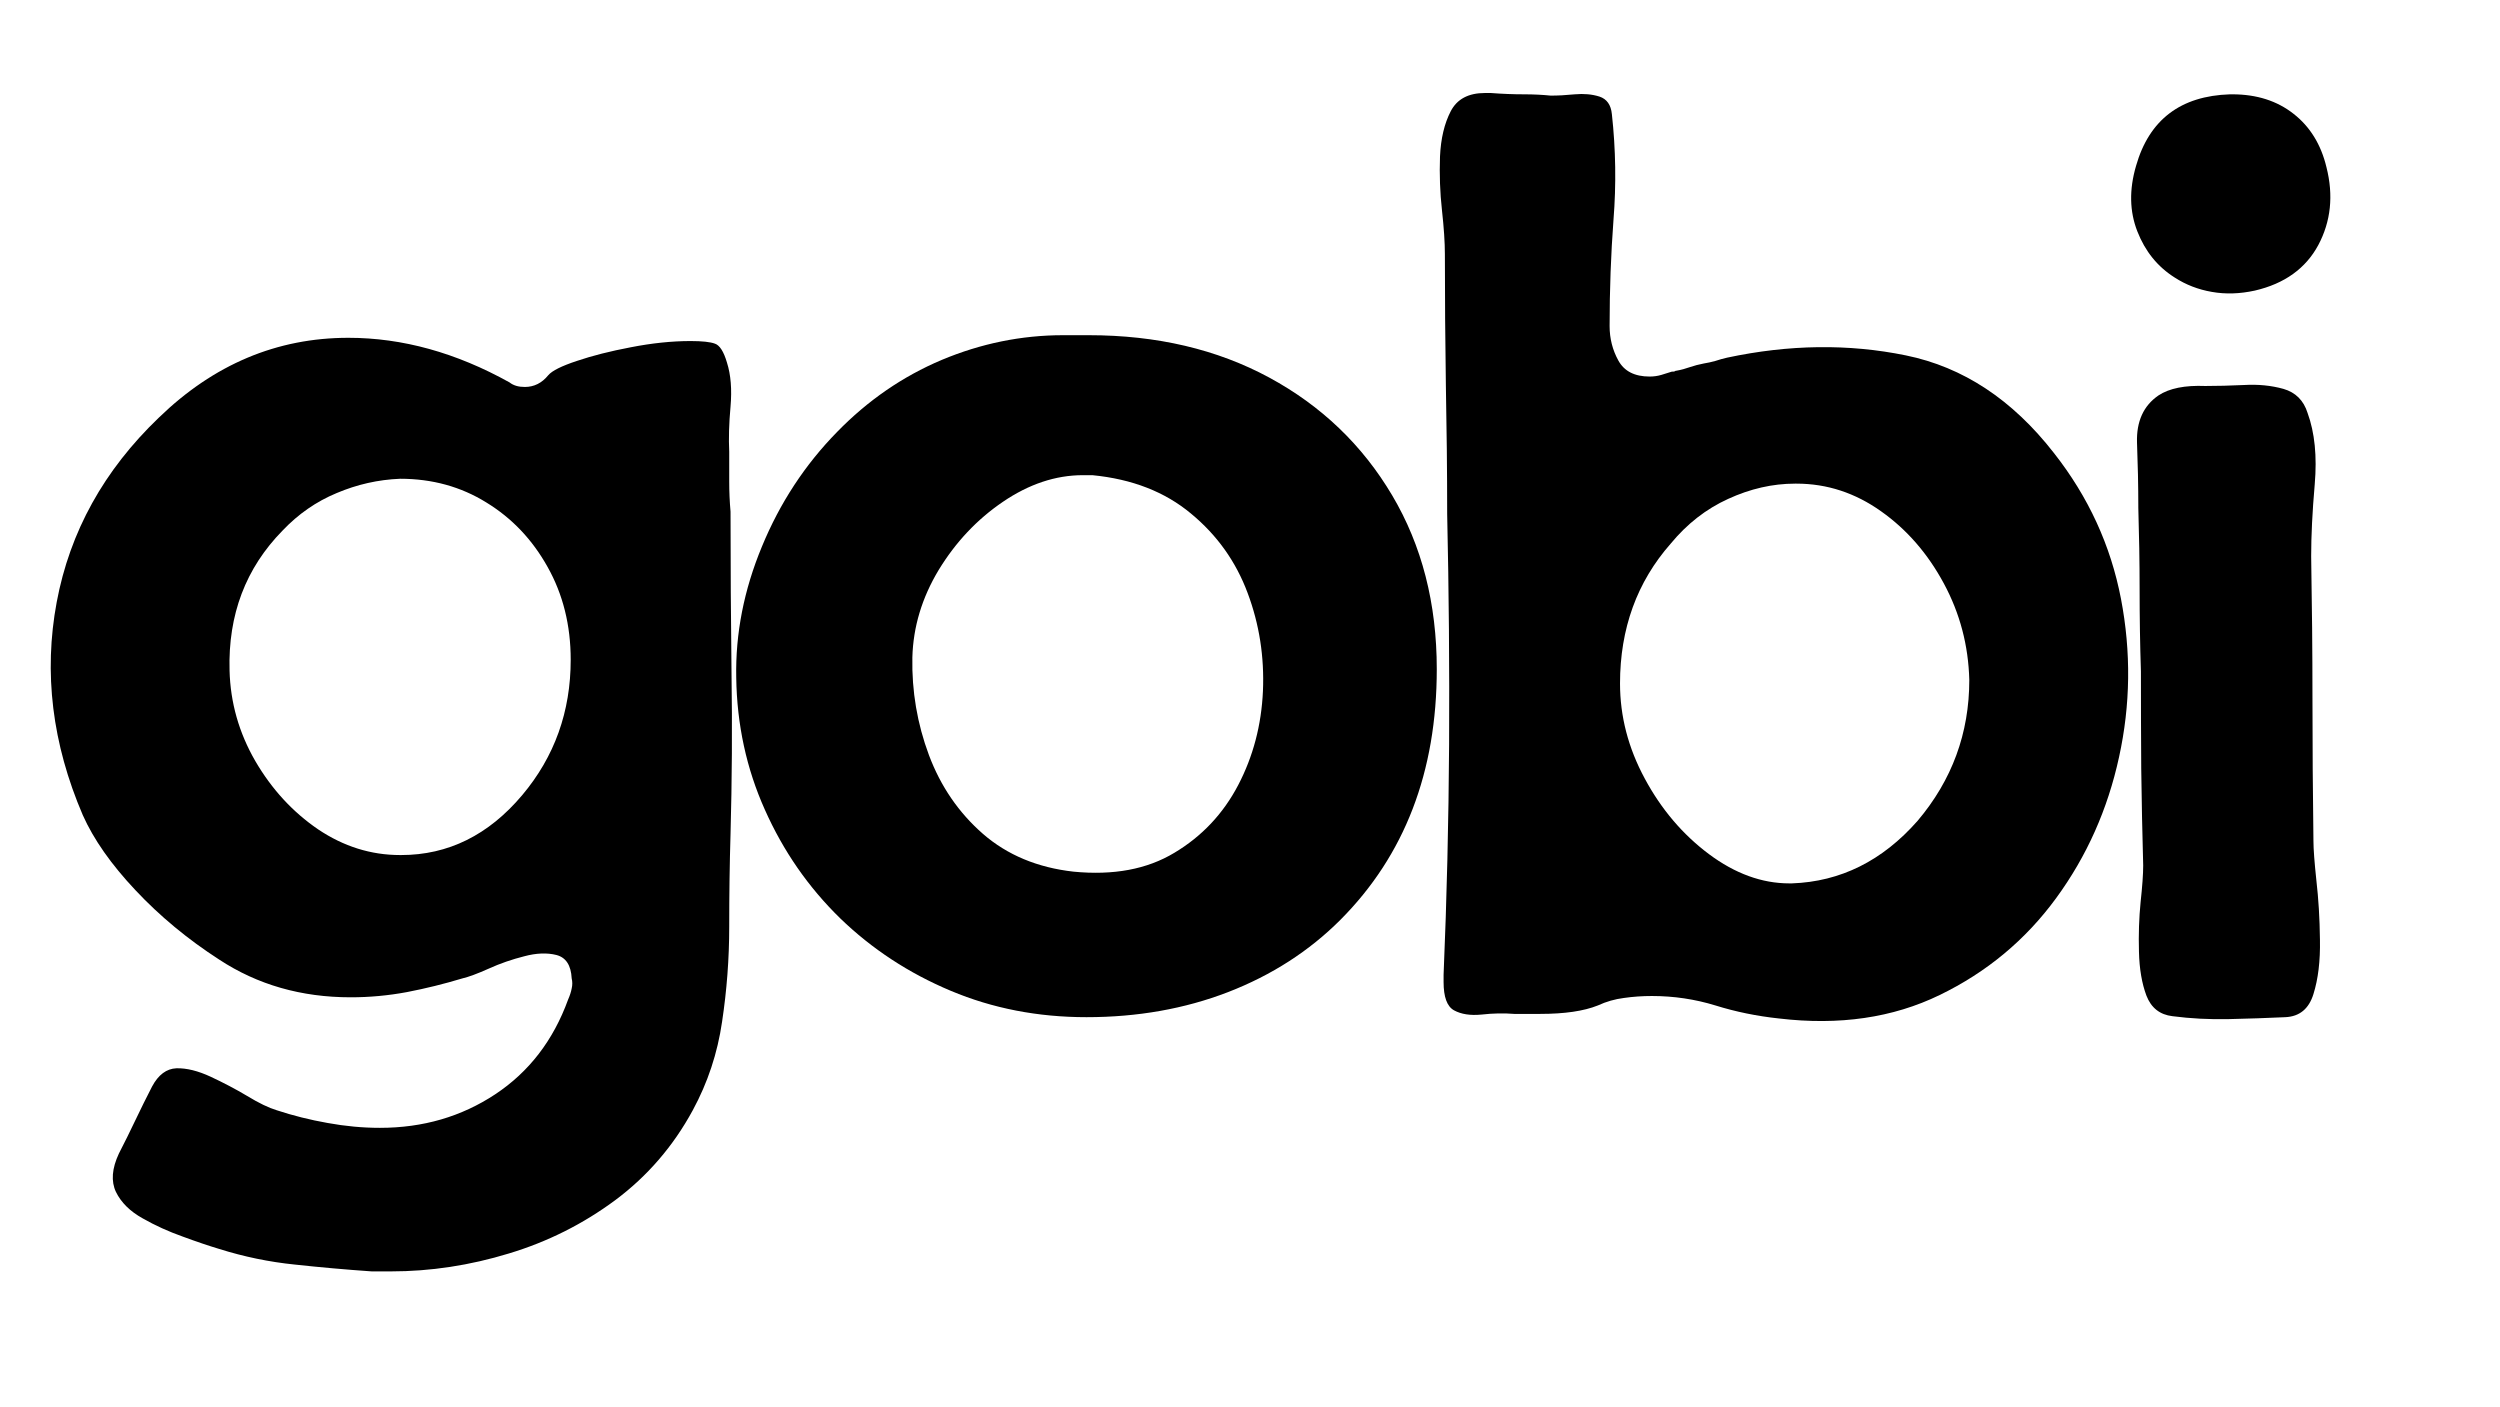
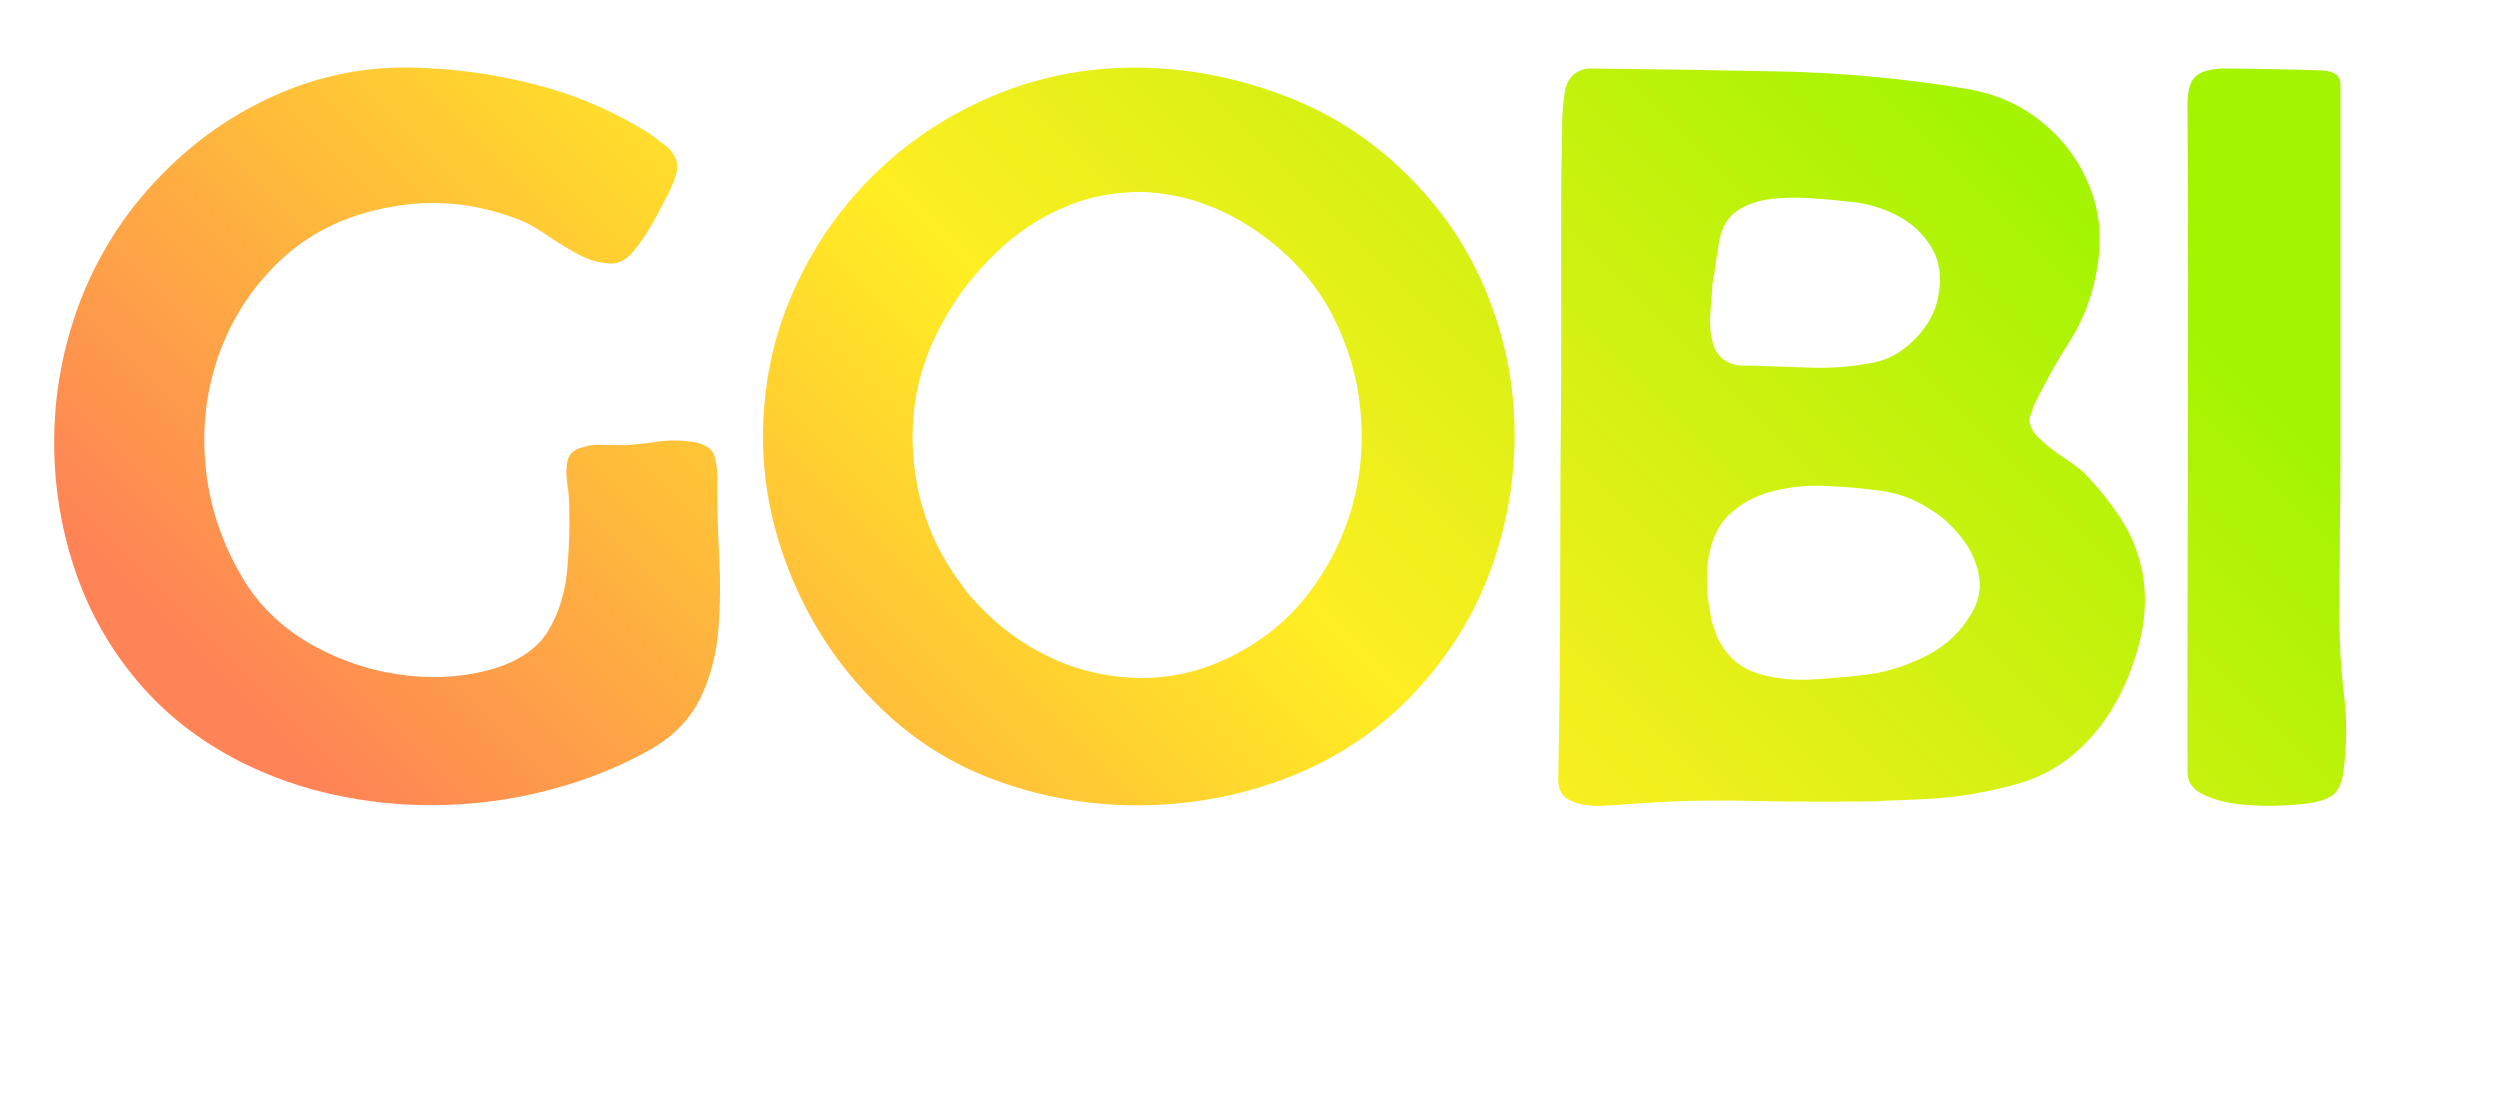
- <svg xmlns="http://www.w3.org/2000/svg" width="160" zoomAndPan="magnify" viewBox="0 0 120 67.5" height="90" preserveAspectRatio="xMidYMid meet" version="1.0">
+ <svg xmlns="http://www.w3.org/2000/svg" width="160" zoomAndPan="magnify" viewBox="0 0 120 52.5" height="70" preserveAspectRatio="xMidYMid meet" version="1.0">
  <defs>
+     <filter x="0%" y="0%" width="100%" height="100%" id="15a779fdcb">
+       <feColorMatrix values="0 0 0 0 1 0 0 0 0 1 0 0 0 0 1 0 0 0 1 0" color-interpolation-filters="sRGB" />
+     </filter>
    <g />
-     <clipPath id="47fe96b098">
-       <path d="M 0.395 12 L 35 12 L 35 57.703 L 0.395 57.703 Z M 0.395 12 " clip-rule="nonzero" />
-     </clipPath>
-     <clipPath id="74d28cfb32">
-       <path d="M 68 0.051 L 102 0.051 L 102 46 L 68 46 Z M 68 0.051 " clip-rule="nonzero" />
-     </clipPath>
-     <clipPath id="0a2a4048ba">
-       <path d="M 101 0.051 L 112 0.051 L 112 45 L 101 45 Z M 101 0.051 " clip-rule="nonzero" />
-     </clipPath>
-     <clipPath id="a4f95ff2e0">
-       <rect x="0" width="113" y="0" height="58" />
-     </clipPath>
-   </defs>
-   <g transform="matrix(1, 0, 0, 1, 1, 4)">
-     <g clip-path="url(#a4f95ff2e0)">
-       <g clip-path="url(#47fe96b098)">
-         <g fill="#000000" fill-opacity="1">
-           <g transform="translate(1.440735, 44.8864)">
-             <g>
-               <path d="M 32.625 -24.328 C 32.625 -21.766 32.641 -19.188 32.672 -16.594 C 32.711 -14 32.695 -11.422 32.625 -8.859 C 32.582 -7.43 32.562 -5.945 32.562 -4.406 C 32.562 -2.863 32.445 -1.344 32.219 0.156 C 32 1.664 31.531 3.082 30.812 4.406 C 29.875 6.133 28.633 7.57 27.094 8.719 C 25.551 9.863 23.848 10.719 21.984 11.281 C 20.117 11.852 18.227 12.141 16.312 12.141 C 16.156 12.141 16.004 12.141 15.859 12.141 C 15.711 12.141 15.562 12.141 15.406 12.141 C 14.164 12.055 12.93 11.945 11.703 11.812 C 10.484 11.688 9.273 11.438 8.078 11.062 C 7.586 10.914 7.004 10.719 6.328 10.469 C 5.648 10.227 5.008 9.938 4.406 9.594 C 3.801 9.258 3.375 8.836 3.125 8.328 C 2.883 7.816 2.93 7.203 3.266 6.484 C 3.535 5.961 3.801 5.426 4.062 4.875 C 4.32 4.332 4.586 3.797 4.859 3.266 C 5.16 2.703 5.551 2.41 6.031 2.391 C 6.52 2.379 7.066 2.516 7.672 2.797 C 8.273 3.078 8.859 3.383 9.422 3.719 C 9.984 4.062 10.457 4.289 10.844 4.406 C 11.625 4.664 12.438 4.867 13.281 5.016 C 14.133 5.172 14.973 5.25 15.797 5.25 C 17.867 5.25 19.711 4.711 21.328 3.641 C 22.953 2.566 24.117 1.051 24.828 -0.906 C 24.91 -1.094 24.969 -1.27 25 -1.438 C 25.039 -1.602 25.039 -1.766 25 -1.922 C 24.969 -2.555 24.723 -2.93 24.266 -3.047 C 23.816 -3.16 23.301 -3.141 22.719 -2.984 C 22.133 -2.836 21.566 -2.641 21.016 -2.391 C 20.473 -2.148 20.051 -1.992 19.75 -1.922 C 18.883 -1.66 18 -1.441 17.094 -1.266 C 16.195 -1.098 15.297 -1.016 14.391 -1.016 C 12.023 -1.016 9.922 -1.617 8.078 -2.828 C 6.566 -3.805 5.227 -4.914 4.062 -6.156 C 2.895 -7.395 2.051 -8.598 1.531 -9.766 C 0.062 -13.191 -0.352 -16.598 0.281 -19.984 C 0.914 -23.367 2.551 -26.32 5.188 -28.844 C 7.82 -31.395 10.852 -32.672 14.281 -32.672 C 16.875 -32.672 19.453 -31.957 22.016 -30.531 C 22.203 -30.383 22.445 -30.312 22.75 -30.312 C 23.195 -30.312 23.57 -30.5 23.875 -30.875 C 24.062 -31.094 24.52 -31.32 25.25 -31.562 C 25.988 -31.812 26.852 -32.031 27.844 -32.219 C 28.844 -32.414 29.797 -32.516 30.703 -32.516 C 31.266 -32.516 31.656 -32.473 31.875 -32.391 C 32.102 -32.316 32.297 -32.016 32.453 -31.484 C 32.641 -30.891 32.695 -30.188 32.625 -29.375 C 32.551 -28.562 32.531 -27.836 32.562 -27.203 C 32.562 -26.711 32.562 -26.234 32.562 -25.766 C 32.562 -25.297 32.582 -24.816 32.625 -24.328 Z M 22.625 -10.719 C 24.176 -12.562 24.953 -14.727 24.953 -17.219 C 24.953 -18.875 24.582 -20.359 23.844 -21.672 C 23.113 -22.984 22.133 -24.016 20.906 -24.766 C 19.688 -25.523 18.305 -25.906 16.766 -25.906 C 15.711 -25.863 14.695 -25.633 13.719 -25.219 C 12.738 -24.812 11.875 -24.211 11.125 -23.422 C 9.352 -21.617 8.504 -19.379 8.578 -16.703 C 8.617 -15.16 9.031 -13.711 9.812 -12.359 C 10.602 -11.004 11.609 -9.91 12.828 -9.078 C 14.055 -8.254 15.367 -7.844 16.766 -7.844 C 16.766 -7.844 16.77 -7.844 16.781 -7.844 C 16.801 -7.844 16.812 -7.844 16.812 -7.844 C 19.07 -7.844 21.008 -8.801 22.625 -10.719 Z M 22.625 -10.719 " />
+     <clipPath id="b82f87c748">
+       <path d="M 0.566 0 L 119.434 0 L 119.434 52.004 L 0.566 52.004 Z M 0.566 0 " clip-rule="nonzero" />
+     </clipPath>
+     <clipPath id="5bd9d556ad">
+       <path d="M 0.566 0 L 119.434 0 L 119.434 52.004 L 0.566 52.004 Z M 0.566 0 " clip-rule="nonzero" />
+     </clipPath>
+     <clipPath id="57e1a66a3b">
+       <path d="M 0.566 0 L 119.434 0 L 119.434 52.004 L 0.566 52.004 Z M 0.566 0 " clip-rule="nonzero" />
+     </clipPath>
+     <clipPath id="680f105499">
+       <path d="M 0.566 0 L 119.434 0 L 119.434 52.004 L 0.566 52.004 Z M 0.566 0 " clip-rule="nonzero" />
+     </clipPath>
+     <linearGradient x1="18.715" gradientTransform="matrix(1.056083, 0, 0, 1.055557, -3.370038, 10.15256)" y1="54.637" x2="99.626" gradientUnits="userSpaceOnUse" y2="-26.275" id="4086fa87eb">
+       <stop stop-opacity="1" stop-color="rgb(99.609%, 51.369%, 33.73%)" offset="0" />
+       <stop stop-opacity="1" stop-color="rgb(99.609%, 51.369%, 33.73%)" offset="0.125" />
+       <stop stop-opacity="1" stop-color="rgb(99.609%, 51.369%, 33.73%)" offset="0.156" />
+       <stop stop-opacity="1" stop-color="rgb(99.611%, 51.526%, 33.653%)" offset="0.172" />
+       <stop stop-opacity="1" stop-color="rgb(99.617%, 52.185%, 33.333%)" offset="0.176" />
+       <stop stop-opacity="1" stop-color="rgb(99.622%, 52.687%, 33.089%)" offset="0.18" />
+       <stop stop-opacity="1" stop-color="rgb(99.626%, 53.188%, 32.845%)" offset="0.184" />
+       <stop stop-opacity="1" stop-color="rgb(99.631%, 53.69%, 32.6%)" offset="0.188" />
+       <stop stop-opacity="1" stop-color="rgb(99.635%, 54.192%, 32.356%)" offset="0.191" />
+       <stop stop-opacity="1" stop-color="rgb(99.64%, 54.694%, 32.114%)" offset="0.195" />
+       <stop stop-opacity="1" stop-color="rgb(99.644%, 55.196%, 31.87%)" offset="0.199" />
+       <stop stop-opacity="1" stop-color="rgb(99.649%, 55.698%, 31.625%)" offset="0.203" />
+       <stop stop-opacity="1" stop-color="rgb(99.654%, 56.2%, 31.381%)" offset="0.207" />
+       <stop stop-opacity="1" stop-color="rgb(99.658%, 56.702%, 31.137%)" offset="0.211" />
+       <stop stop-opacity="1" stop-color="rgb(99.663%, 57.202%, 30.893%)" offset="0.215" />
+       <stop stop-opacity="1" stop-color="rgb(99.667%, 57.704%, 30.649%)" offset="0.219" />
+       <stop stop-opacity="1" stop-color="rgb(99.672%, 58.206%, 30.405%)" offset="0.223" />
+       <stop stop-opacity="1" stop-color="rgb(99.678%, 58.708%, 30.161%)" offset="0.227" />
+       <stop stop-opacity="1" stop-color="rgb(99.683%, 59.21%, 29.916%)" offset="0.23" />
+       <stop stop-opacity="1" stop-color="rgb(99.687%, 59.712%, 29.674%)" offset="0.234" />
+       <stop stop-opacity="1" stop-color="rgb(99.692%, 60.213%, 29.43%)" offset="0.238" />
+       <stop stop-opacity="1" stop-color="rgb(99.696%, 60.715%, 29.185%)" offset="0.242" />
+       <stop stop-opacity="1" stop-color="rgb(99.701%, 61.217%, 28.941%)" offset="0.246" />
+       <stop stop-opacity="1" stop-color="rgb(99.706%, 61.719%, 28.697%)" offset="0.25" />
+       <stop stop-opacity="1" stop-color="rgb(99.71%, 62.221%, 28.453%)" offset="0.254" />
+       <stop stop-opacity="1" stop-color="rgb(99.715%, 62.723%, 28.209%)" offset="0.258" />
+       <stop stop-opacity="1" stop-color="rgb(99.719%, 63.225%, 27.965%)" offset="0.262" />
+       <stop stop-opacity="1" stop-color="rgb(99.724%, 63.727%, 27.722%)" offset="0.266" />
+       <stop stop-opacity="1" stop-color="rgb(99.728%, 64.227%, 27.478%)" offset="0.27" />
+       <stop stop-opacity="1" stop-color="rgb(99.733%, 64.729%, 27.234%)" offset="0.273" />
+       <stop stop-opacity="1" stop-color="rgb(99.738%, 65.231%, 26.99%)" offset="0.277" />
+       <stop stop-opacity="1" stop-color="rgb(99.742%, 65.733%, 26.746%)" offset="0.281" />
+       <stop stop-opacity="1" stop-color="rgb(99.747%, 66.235%, 26.501%)" offset="0.285" />
+       <stop stop-opacity="1" stop-color="rgb(99.753%, 66.737%, 26.257%)" offset="0.289" />
+       <stop stop-opacity="1" stop-color="rgb(99.757%, 67.239%, 26.013%)" offset="0.293" />
+       <stop stop-opacity="1" stop-color="rgb(99.762%, 67.741%, 25.769%)" offset="0.297" />
+       <stop stop-opacity="1" stop-color="rgb(99.767%, 68.242%, 25.525%)" offset="0.301" />
+       <stop stop-opacity="1" stop-color="rgb(99.771%, 68.744%, 25.282%)" offset="0.305" />
+       <stop stop-opacity="1" stop-color="rgb(99.776%, 69.246%, 25.038%)" offset="0.309" />
+       <stop stop-opacity="1" stop-color="rgb(99.78%, 69.748%, 24.794%)" offset="0.312" />
+       <stop stop-opacity="1" stop-color="rgb(99.785%, 70.25%, 24.55%)" offset="0.316" />
+       <stop stop-opacity="1" stop-color="rgb(99.789%, 70.752%, 24.306%)" offset="0.32" />
+       <stop stop-opacity="1" stop-color="rgb(99.794%, 71.254%, 24.062%)" offset="0.324" />
+       <stop stop-opacity="1" stop-color="rgb(99.799%, 71.756%, 23.817%)" offset="0.328" />
+       <stop stop-opacity="1" stop-color="rgb(99.803%, 72.256%, 23.573%)" offset="0.332" />
+       <stop stop-opacity="1" stop-color="rgb(99.808%, 72.758%, 23.331%)" offset="0.336" />
+       <stop stop-opacity="1" stop-color="rgb(99.812%, 73.26%, 23.087%)" offset="0.34" />
+       <stop stop-opacity="1" stop-color="rgb(99.817%, 73.763%, 22.842%)" offset="0.344" />
+       <stop stop-opacity="1" stop-color="rgb(99.821%, 74.265%, 22.598%)" offset="0.348" />
+       <stop stop-opacity="1" stop-color="rgb(99.826%, 74.767%, 22.354%)" offset="0.352" />
+       <stop stop-opacity="1" stop-color="rgb(99.831%, 75.269%, 22.11%)" offset="0.355" />
+       <stop stop-opacity="1" stop-color="rgb(99.837%, 75.771%, 21.866%)" offset="0.359" />
+       <stop stop-opacity="1" stop-color="rgb(99.841%, 76.271%, 21.622%)" offset="0.363" />
+       <stop stop-opacity="1" stop-color="rgb(99.846%, 76.773%, 21.378%)" offset="0.367" />
+       <stop stop-opacity="1" stop-color="rgb(99.85%, 77.275%, 21.133%)" offset="0.371" />
+       <stop stop-opacity="1" stop-color="rgb(99.855%, 77.777%, 20.891%)" offset="0.375" />
+       <stop stop-opacity="1" stop-color="rgb(99.86%, 78.279%, 20.647%)" offset="0.379" />
+       <stop stop-opacity="1" stop-color="rgb(99.864%, 78.781%, 20.403%)" offset="0.383" />
+       <stop stop-opacity="1" stop-color="rgb(99.869%, 79.283%, 20.158%)" offset="0.387" />
+       <stop stop-opacity="1" stop-color="rgb(99.873%, 79.785%, 19.914%)" offset="0.391" />
+       <stop stop-opacity="1" stop-color="rgb(99.878%, 80.286%, 19.67%)" offset="0.395" />
+       <stop stop-opacity="1" stop-color="rgb(99.883%, 80.788%, 19.426%)" offset="0.398" />
+       <stop stop-opacity="1" stop-color="rgb(99.887%, 81.29%, 19.182%)" offset="0.402" />
+       <stop stop-opacity="1" stop-color="rgb(99.892%, 81.792%, 18.939%)" offset="0.406" />
+       <stop stop-opacity="1" stop-color="rgb(99.896%, 82.294%, 18.695%)" offset="0.41" />
+       <stop stop-opacity="1" stop-color="rgb(99.901%, 82.796%, 18.451%)" offset="0.414" />
+       <stop stop-opacity="1" stop-color="rgb(99.905%, 83.298%, 18.207%)" offset="0.418" />
+       <stop stop-opacity="1" stop-color="rgb(99.91%, 83.8%, 17.963%)" offset="0.422" />
+       <stop stop-opacity="1" stop-color="rgb(99.915%, 84.3%, 17.719%)" offset="0.426" />
+       <stop stop-opacity="1" stop-color="rgb(99.921%, 84.802%, 17.474%)" offset="0.43" />
+       <stop stop-opacity="1" stop-color="rgb(99.925%, 85.304%, 17.23%)" offset="0.434" />
+       <stop stop-opacity="1" stop-color="rgb(99.93%, 85.806%, 16.986%)" offset="0.438" />
+       <stop stop-opacity="1" stop-color="rgb(99.934%, 86.308%, 16.742%)" offset="0.441" />
+       <stop stop-opacity="1" stop-color="rgb(99.939%, 86.81%, 16.499%)" offset="0.445" />
+       <stop stop-opacity="1" stop-color="rgb(99.944%, 87.312%, 16.255%)" offset="0.449" />
+       <stop stop-opacity="1" stop-color="rgb(99.948%, 87.814%, 16.011%)" offset="0.453" />
+       <stop stop-opacity="1" stop-color="rgb(99.953%, 88.315%, 15.767%)" offset="0.457" />
+       <stop stop-opacity="1" stop-color="rgb(99.957%, 88.817%, 15.523%)" offset="0.461" />
+       <stop stop-opacity="1" stop-color="rgb(99.962%, 89.319%, 15.279%)" offset="0.465" />
+       <stop stop-opacity="1" stop-color="rgb(99.966%, 89.821%, 15.034%)" offset="0.469" />
+       <stop stop-opacity="1" stop-color="rgb(99.971%, 90.323%, 14.79%)" offset="0.473" />
+       <stop stop-opacity="1" stop-color="rgb(99.976%, 90.825%, 14.546%)" offset="0.477" />
+       <stop stop-opacity="1" stop-color="rgb(99.98%, 91.327%, 14.302%)" offset="0.48" />
+       <stop stop-opacity="1" stop-color="rgb(99.985%, 91.829%, 14.059%)" offset="0.484" />
+       <stop stop-opacity="1" stop-color="rgb(99.989%, 92.329%, 13.815%)" offset="0.488" />
+       <stop stop-opacity="1" stop-color="rgb(99.994%, 92.831%, 13.571%)" offset="0.492" />
+       <stop stop-opacity="1" stop-color="rgb(99.78%, 93.094%, 13.374%)" offset="0.496" />
+       <stop stop-opacity="1" stop-color="rgb(99.568%, 93.358%, 13.177%)" offset="0.5" />
+       <stop stop-opacity="1" stop-color="rgb(99.141%, 93.385%, 13.026%)" offset="0.504" />
+       <stop stop-opacity="1" stop-color="rgb(98.715%, 93.414%, 12.877%)" offset="0.508" />
+       <stop stop-opacity="1" stop-color="rgb(98.288%, 93.442%, 12.727%)" offset="0.512" />
+       <stop stop-opacity="1" stop-color="rgb(97.861%, 93.471%, 12.578%)" offset="0.516" />
+       <stop stop-opacity="1" stop-color="rgb(97.433%, 93.498%, 12.427%)" offset="0.52" />
+       <stop stop-opacity="1" stop-color="rgb(97.008%, 93.527%, 12.277%)" offset="0.523" />
+       <stop stop-opacity="1" stop-color="rgb(96.581%, 93.555%, 12.126%)" offset="0.527" />
+       <stop stop-opacity="1" stop-color="rgb(96.153%, 93.584%, 11.977%)" offset="0.531" />
+       <stop stop-opacity="1" stop-color="rgb(95.726%, 93.611%, 11.827%)" offset="0.535" />
+       <stop stop-opacity="1" stop-color="rgb(95.3%, 93.64%, 11.678%)" offset="0.539" />
+       <stop stop-opacity="1" stop-color="rgb(94.873%, 93.668%, 11.526%)" offset="0.543" />
+       <stop stop-opacity="1" stop-color="rgb(94.447%, 93.697%, 11.377%)" offset="0.547" />
+       <stop stop-opacity="1" stop-color="rgb(94.02%, 93.724%, 11.226%)" offset="0.551" />
+       <stop stop-opacity="1" stop-color="rgb(93.593%, 93.753%, 11.076%)" offset="0.555" />
+       <stop stop-opacity="1" stop-color="rgb(93.166%, 93.781%, 10.925%)" offset="0.559" />
+       <stop stop-opacity="1" stop-color="rgb(92.74%, 93.81%, 10.776%)" offset="0.562" />
+       <stop stop-opacity="1" stop-color="rgb(92.313%, 93.837%, 10.626%)" offset="0.566" />
+       <stop stop-opacity="1" stop-color="rgb(91.885%, 93.866%, 10.477%)" offset="0.57" />
+       <stop stop-opacity="1" stop-color="rgb(91.458%, 93.893%, 10.326%)" offset="0.574" />
+       <stop stop-opacity="1" stop-color="rgb(91.032%, 93.922%, 10.176%)" offset="0.578" />
+       <stop stop-opacity="1" stop-color="rgb(90.605%, 93.95%, 10.025%)" offset="0.582" />
+       <stop stop-opacity="1" stop-color="rgb(90.178%, 93.979%, 9.875%)" offset="0.586" />
+       <stop stop-opacity="1" stop-color="rgb(89.751%, 94.006%, 9.724%)" offset="0.59" />
+       <stop stop-opacity="1" stop-color="rgb(89.325%, 94.035%, 9.575%)" offset="0.594" />
+       <stop stop-opacity="1" stop-color="rgb(88.898%, 94.063%, 9.425%)" offset="0.598" />
+       <stop stop-opacity="1" stop-color="rgb(88.47%, 94.092%, 9.276%)" offset="0.602" />
+       <stop stop-opacity="1" stop-color="rgb(88.043%, 94.119%, 9.125%)" offset="0.605" />
+       <stop stop-opacity="1" stop-color="rgb(87.617%, 94.148%, 8.975%)" offset="0.609" />
+       <stop stop-opacity="1" stop-color="rgb(87.19%, 94.176%, 8.824%)" offset="0.613" />
+       <stop stop-opacity="1" stop-color="rgb(86.763%, 94.205%, 8.675%)" offset="0.617" />
+       <stop stop-opacity="1" stop-color="rgb(86.336%, 94.232%, 8.525%)" offset="0.621" />
+       <stop stop-opacity="1" stop-color="rgb(85.91%, 94.261%, 8.376%)" offset="0.625" />
+       <stop stop-opacity="1" stop-color="rgb(85.483%, 94.289%, 8.224%)" offset="0.629" />
+       <stop stop-opacity="1" stop-color="rgb(85.057%, 94.318%, 8.075%)" offset="0.633" />
+       <stop stop-opacity="1" stop-color="rgb(84.63%, 94.345%, 7.924%)" offset="0.637" />
+       <stop stop-opacity="1" stop-color="rgb(84.203%, 94.374%, 7.774%)" offset="0.641" />
+       <stop stop-opacity="1" stop-color="rgb(83.775%, 94.402%, 7.623%)" offset="0.645" />
+       <stop stop-opacity="1" stop-color="rgb(83.35%, 94.431%, 7.474%)" offset="0.648" />
+       <stop stop-opacity="1" stop-color="rgb(82.922%, 94.458%, 7.324%)" offset="0.652" />
+       <stop stop-opacity="1" stop-color="rgb(82.495%, 94.487%, 7.175%)" offset="0.656" />
+       <stop stop-opacity="1" stop-color="rgb(82.068%, 94.514%, 7.024%)" offset="0.66" />
+       <stop stop-opacity="1" stop-color="rgb(81.642%, 94.543%, 6.874%)" offset="0.664" />
+       <stop stop-opacity="1" stop-color="rgb(81.215%, 94.571%, 6.723%)" offset="0.668" />
+       <stop stop-opacity="1" stop-color="rgb(80.788%, 94.6%, 6.573%)" offset="0.672" />
+       <stop stop-opacity="1" stop-color="rgb(80.36%, 94.627%, 6.422%)" offset="0.676" />
+       <stop stop-opacity="1" stop-color="rgb(79.935%, 94.656%, 6.273%)" offset="0.68" />
+       <stop stop-opacity="1" stop-color="rgb(79.507%, 94.684%, 6.123%)" offset="0.684" />
+       <stop stop-opacity="1" stop-color="rgb(79.08%, 94.713%, 5.974%)" offset="0.688" />
+       <stop stop-opacity="1" stop-color="rgb(78.653%, 94.74%, 5.823%)" offset="0.691" />
+       <stop stop-opacity="1" stop-color="rgb(78.227%, 94.769%, 5.673%)" offset="0.695" />
+       <stop stop-opacity="1" stop-color="rgb(77.8%, 94.797%, 5.522%)" offset="0.699" />
+       <stop stop-opacity="1" stop-color="rgb(77.373%, 94.826%, 5.373%)" offset="0.703" />
+       <stop stop-opacity="1" stop-color="rgb(76.945%, 94.853%, 5.223%)" offset="0.707" />
+       <stop stop-opacity="1" stop-color="rgb(76.52%, 94.882%, 5.074%)" offset="0.711" />
+       <stop stop-opacity="1" stop-color="rgb(76.093%, 94.91%, 4.922%)" offset="0.715" />
+       <stop stop-opacity="1" stop-color="rgb(75.665%, 94.939%, 4.773%)" offset="0.719" />
+       <stop stop-opacity="1" stop-color="rgb(75.238%, 94.966%, 4.622%)" offset="0.723" />
+       <stop stop-opacity="1" stop-color="rgb(74.812%, 94.995%, 4.472%)" offset="0.727" />
+       <stop stop-opacity="1" stop-color="rgb(74.385%, 95.023%, 4.321%)" offset="0.73" />
+       <stop stop-opacity="1" stop-color="rgb(73.959%, 95.052%, 4.172%)" offset="0.734" />
+       <stop stop-opacity="1" stop-color="rgb(73.532%, 95.079%, 4.022%)" offset="0.738" />
+       <stop stop-opacity="1" stop-color="rgb(73.105%, 95.108%, 3.873%)" offset="0.742" />
+       <stop stop-opacity="1" stop-color="rgb(72.678%, 95.135%, 3.722%)" offset="0.746" />
+       <stop stop-opacity="1" stop-color="rgb(72.252%, 95.164%, 3.572%)" offset="0.75" />
+       <stop stop-opacity="1" stop-color="rgb(71.825%, 95.192%, 3.421%)" offset="0.754" />
+       <stop stop-opacity="1" stop-color="rgb(71.397%, 95.221%, 3.271%)" offset="0.758" />
+       <stop stop-opacity="1" stop-color="rgb(70.97%, 95.248%, 3.12%)" offset="0.762" />
+       <stop stop-opacity="1" stop-color="rgb(70.544%, 95.277%, 2.971%)" offset="0.766" />
+       <stop stop-opacity="1" stop-color="rgb(70.117%, 95.305%, 2.821%)" offset="0.77" />
+       <stop stop-opacity="1" stop-color="rgb(69.69%, 95.334%, 2.672%)" offset="0.773" />
+       <stop stop-opacity="1" stop-color="rgb(69.263%, 95.361%, 2.521%)" offset="0.777" />
+       <stop stop-opacity="1" stop-color="rgb(68.837%, 95.39%, 2.371%)" offset="0.781" />
+       <stop stop-opacity="1" stop-color="rgb(68.41%, 95.418%, 2.22%)" offset="0.785" />
+       <stop stop-opacity="1" stop-color="rgb(67.982%, 95.447%, 2.071%)" offset="0.789" />
+       <stop stop-opacity="1" stop-color="rgb(67.555%, 95.474%, 1.921%)" offset="0.793" />
+       <stop stop-opacity="1" stop-color="rgb(67.13%, 95.503%, 1.772%)" offset="0.797" />
+       <stop stop-opacity="1" stop-color="rgb(66.702%, 95.531%, 1.62%)" offset="0.801" />
+       <stop stop-opacity="1" stop-color="rgb(66.275%, 95.56%, 1.471%)" offset="0.805" />
+       <stop stop-opacity="1" stop-color="rgb(65.848%, 95.587%, 1.32%)" offset="0.809" />
+       <stop stop-opacity="1" stop-color="rgb(65.422%, 95.616%, 1.17%)" offset="0.812" />
+       <stop stop-opacity="1" stop-color="rgb(64.995%, 95.644%, 1.019%)" offset="0.816" />
+       <stop stop-opacity="1" stop-color="rgb(64.569%, 95.673%, 0.87%)" offset="0.82" />
+       <stop stop-opacity="1" stop-color="rgb(64.439%, 95.68%, 0.824%)" offset="0.828" />
+       <stop stop-opacity="1" stop-color="rgb(64.31%, 95.689%, 0.78%)" offset="0.844" />
+       <stop stop-opacity="1" stop-color="rgb(64.31%, 95.689%, 0.78%)" offset="0.875" />
+       <stop stop-opacity="1" stop-color="rgb(64.31%, 95.689%, 0.78%)" offset="1" />
+     </linearGradient>
+     <clipPath id="17c45ae5c2">
+       <rect x="0" width="120" y="0" height="53" />
+     </clipPath>
+     <clipPath id="180604f898">
+       <path d="M 0.566 0 L 119.434 0 L 119.434 52.004 L 0.566 52.004 Z M 0.566 0 " clip-rule="nonzero" />
+     </clipPath>
+     <clipPath id="37ef38d424">
+       <rect x="0" width="120" y="0" height="53" />
+     </clipPath>
+     <clipPath id="bcee4a3ffe">
+       <rect x="0" width="120" y="0" height="53" />
+     </clipPath>
+     <mask id="59edcbd4f4">
+       <g filter="url(#15a779fdcb)">
+         <g>
+           <g clip-path="url(#bcee4a3ffe)">
+             <g clip-path="url(#180604f898)">
+               <g>
+                 <g clip-path="url(#37ef38d424)">
+                   <g fill="#000000" fill-opacity="1">
+                     <g transform="translate(2.55558, 38.69557)">
+                       <g>
+                         <path d="M 29.484 -31.641 C 29.867 -31.254 30.02 -30.867 29.938 -30.484 C 29.863 -30.109 29.633 -29.57 29.25 -28.875 C 29.125 -28.613 28.93 -28.258 28.672 -27.812 C 28.422 -27.375 28.133 -26.969 27.812 -26.594 C 27.5 -26.227 27.164 -26.047 26.812 -26.047 C 26.301 -26.047 25.773 -26.188 25.234 -26.469 C 24.703 -26.758 24.164 -27.086 23.625 -27.453 C 23.082 -27.828 22.57 -28.094 22.094 -28.25 C 20.188 -28.945 18.258 -29.125 16.312 -28.781 C 14.219 -28.426 12.469 -27.613 11.062 -26.344 C 9.664 -25.07 8.641 -23.547 7.984 -21.766 C 7.336 -19.984 7.117 -18.117 7.328 -16.172 C 7.535 -14.234 8.176 -12.406 9.25 -10.688 C 10.051 -9.445 11.148 -8.441 12.547 -7.672 C 13.953 -6.91 15.441 -6.441 17.016 -6.266 C 18.586 -6.098 20.055 -6.238 21.422 -6.688 C 22.566 -7.094 23.367 -7.707 23.828 -8.531 C 24.297 -9.363 24.578 -10.305 24.672 -11.359 C 24.766 -12.41 24.797 -13.426 24.766 -14.406 C 24.766 -14.758 24.734 -15.125 24.672 -15.5 C 24.609 -15.883 24.613 -16.242 24.688 -16.578 C 24.77 -16.91 25.004 -17.125 25.391 -17.219 C 25.672 -17.32 26.008 -17.363 26.406 -17.344 C 26.812 -17.332 27.156 -17.328 27.438 -17.328 C 27.945 -17.359 28.445 -17.41 28.938 -17.484 C 29.438 -17.566 29.938 -17.578 30.438 -17.516 C 31.176 -17.453 31.609 -17.219 31.734 -16.812 C 31.859 -16.414 31.906 -15.898 31.875 -15.266 C 31.875 -14.211 31.906 -13.098 31.969 -11.922 C 32.031 -10.754 32.016 -9.586 31.922 -8.422 C 31.828 -7.266 31.547 -6.195 31.078 -5.219 C 30.617 -4.25 29.867 -3.445 28.828 -2.812 C 27.297 -1.926 25.609 -1.242 23.766 -0.766 C 21.922 -0.285 20.047 -0.047 18.141 -0.047 C 16.578 -0.047 15.023 -0.211 13.484 -0.547 C 11.941 -0.879 10.469 -1.395 9.062 -2.094 C 7.094 -3.082 5.438 -4.363 4.094 -5.938 C 2.758 -7.508 1.758 -9.258 1.094 -11.188 C 0.426 -13.113 0.078 -15.109 0.047 -17.172 C 0.016 -19.242 0.316 -21.273 0.953 -23.266 C 1.586 -25.254 2.555 -27.094 3.859 -28.781 C 5.547 -30.906 7.52 -32.547 9.781 -33.703 C 12.039 -34.867 14.395 -35.453 16.844 -35.453 L 17.125 -35.453 C 19.133 -35.422 21.113 -35.156 23.062 -34.656 C 25.02 -34.164 26.859 -33.383 28.578 -32.312 C 28.773 -32.176 28.941 -32.051 29.078 -31.938 C 29.223 -31.832 29.359 -31.734 29.484 -31.641 Z M 29.484 -31.641 " />
+                       </g>
+                     </g>
+                   </g>
+                   <g fill="#000000" fill-opacity="1">
+                     <g transform="translate(36.62414, 38.69557)">
+                       <g>
+                         <path d="M 0 -17.703 C 0 -20.148 0.469 -22.445 1.406 -24.594 C 2.344 -26.738 3.629 -28.625 5.266 -30.25 C 6.91 -31.875 8.812 -33.145 10.969 -34.062 C 13.133 -34.988 15.441 -35.453 17.891 -35.453 L 17.984 -35.453 C 20.441 -35.422 22.82 -34.957 25.125 -34.062 C 27.426 -33.176 29.438 -31.844 31.156 -30.062 C 32.781 -28.406 34.004 -26.52 34.828 -24.406 C 35.66 -22.289 36.078 -20.102 36.078 -17.844 C 36.078 -15.582 35.688 -13.395 34.906 -11.281 C 34.125 -9.164 32.938 -7.25 31.344 -5.531 C 29.727 -3.781 27.797 -2.441 25.547 -1.516 C 23.305 -0.598 20.953 -0.109 18.484 -0.047 C 16.023 0.016 13.648 -0.359 11.359 -1.172 C 9.066 -1.984 7.078 -3.25 5.391 -4.969 C 3.703 -6.645 2.379 -8.613 1.422 -10.875 C 0.473 -13.133 0 -15.41 0 -17.703 Z M 18.141 -29.484 C 17.629 -29.484 17.109 -29.441 16.578 -29.359 C 16.055 -29.285 15.539 -29.156 15.031 -28.969 C 13.602 -28.457 12.332 -27.664 11.219 -26.594 C 10.102 -25.531 9.195 -24.332 8.5 -23 C 7.445 -21 7.023 -18.867 7.234 -16.609 C 7.441 -14.348 8.227 -12.328 9.594 -10.547 C 9.656 -10.453 9.719 -10.363 9.781 -10.281 C 9.844 -10.207 9.906 -10.133 9.969 -10.062 C 11.02 -8.852 12.238 -7.906 13.625 -7.219 C 15.008 -6.539 16.473 -6.188 18.016 -6.156 C 19.555 -6.125 21.055 -6.473 22.516 -7.203 C 24.016 -7.961 25.25 -8.977 26.219 -10.25 C 27.188 -11.531 27.879 -12.926 28.297 -14.438 C 28.711 -15.945 28.836 -17.488 28.672 -19.062 C 28.516 -20.633 28.07 -22.129 27.344 -23.547 C 26.613 -24.961 25.578 -26.18 24.234 -27.203 C 23.348 -27.898 22.383 -28.445 21.344 -28.844 C 20.312 -29.238 19.242 -29.453 18.141 -29.484 Z M 18.141 -29.484 " />
+                       </g>
+                     </g>
+                   </g>
+                   <g fill="#000000" fill-opacity="1">
+                     <g transform="translate(74.74848, 38.69557)">
+                       <g>
+                         <path d="M 18.234 -0.375 C 17.723 -0.344 17.219 -0.316 16.719 -0.297 C 16.227 -0.285 15.742 -0.266 15.266 -0.234 C 13.297 -0.203 11.305 -0.207 9.297 -0.25 C 7.297 -0.301 5.312 -0.25 3.344 -0.094 C 3.02 -0.062 2.586 -0.035 2.047 -0.016 C 1.504 -0.004 1.035 -0.086 0.641 -0.266 C 0.242 -0.441 0.047 -0.781 0.047 -1.281 C 0.109 -4.531 0.141 -7.77 0.141 -11 C 0.141 -14.227 0.156 -17.461 0.188 -20.703 C 0.188 -22.047 0.188 -23.383 0.188 -24.719 C 0.188 -26.051 0.188 -27.391 0.188 -28.734 C 0.188 -29.398 0.191 -30.066 0.203 -30.734 C 0.223 -31.398 0.234 -32.066 0.234 -32.734 C 0.234 -33.18 0.273 -33.691 0.359 -34.266 C 0.441 -34.836 0.734 -35.203 1.234 -35.359 C 1.336 -35.391 1.438 -35.406 1.531 -35.406 C 1.625 -35.406 1.719 -35.406 1.812 -35.406 C 4.77 -35.375 7.734 -35.328 10.703 -35.266 C 13.68 -35.203 16.617 -34.93 19.516 -34.453 C 20.953 -34.234 22.191 -33.703 23.234 -32.859 C 24.285 -32.016 25.055 -30.977 25.547 -29.75 C 26.047 -28.531 26.164 -27.203 25.906 -25.766 C 25.688 -24.492 25.258 -23.359 24.625 -22.359 C 23.988 -21.359 23.398 -20.301 22.859 -19.188 C 22.828 -19.051 22.785 -18.926 22.734 -18.812 C 22.691 -18.707 22.672 -18.594 22.672 -18.469 C 22.703 -18.176 22.883 -17.879 23.219 -17.578 C 23.551 -17.273 23.922 -16.988 24.328 -16.719 C 24.742 -16.445 25.051 -16.219 25.25 -16.031 C 25.883 -15.395 26.461 -14.688 26.984 -13.906 C 27.504 -13.125 27.863 -12.273 28.062 -11.359 C 28.344 -9.992 28.219 -8.531 27.688 -6.969 C 27.164 -5.406 26.414 -4.117 25.438 -3.109 C 24.508 -2.117 23.398 -1.441 22.109 -1.078 C 20.828 -0.711 19.535 -0.477 18.234 -0.375 Z M 7.438 -25 C 7.438 -24.969 7.438 -24.926 7.438 -24.875 C 7.438 -24.832 7.438 -24.797 7.438 -24.766 C 7.406 -24.441 7.375 -24.039 7.344 -23.562 C 7.312 -23.094 7.352 -22.648 7.469 -22.234 C 7.582 -21.816 7.812 -21.516 8.156 -21.328 C 8.352 -21.234 8.547 -21.176 8.734 -21.156 C 8.922 -21.145 9.129 -21.141 9.359 -21.141 C 10.305 -21.109 11.266 -21.078 12.234 -21.047 C 13.203 -21.016 14.164 -21.094 15.125 -21.281 C 15.852 -21.406 16.523 -21.773 17.141 -22.391 C 17.766 -23.016 18.145 -23.695 18.281 -24.438 C 18.469 -25.352 18.363 -26.145 17.969 -26.812 C 17.57 -27.477 17.016 -27.992 16.297 -28.359 C 15.578 -28.734 14.805 -28.953 13.984 -29.016 C 13.504 -29.078 12.938 -29.129 12.281 -29.172 C 11.633 -29.223 10.992 -29.219 10.359 -29.156 C 9.723 -29.094 9.164 -28.91 8.688 -28.609 C 8.207 -28.305 7.906 -27.82 7.781 -27.156 C 7.719 -26.801 7.66 -26.441 7.609 -26.078 C 7.566 -25.711 7.508 -25.352 7.438 -25 Z M 7.828 -7.828 C 8.242 -7.098 8.836 -6.613 9.609 -6.375 C 10.391 -6.133 11.238 -6.035 12.156 -6.078 C 13.082 -6.129 13.93 -6.203 14.703 -6.297 C 15.617 -6.391 16.551 -6.66 17.5 -7.109 C 18.457 -7.555 19.191 -8.176 19.703 -8.969 C 20.18 -9.633 20.363 -10.312 20.25 -11 C 20.145 -11.688 19.859 -12.32 19.391 -12.906 C 18.93 -13.5 18.398 -13.969 17.797 -14.312 C 17.098 -14.758 16.332 -15.035 15.5 -15.141 C 14.676 -15.254 13.867 -15.328 13.078 -15.359 C 12.148 -15.422 11.25 -15.344 10.375 -15.125 C 9.5 -14.906 8.773 -14.508 8.203 -13.938 C 7.629 -13.363 7.297 -12.535 7.203 -11.453 C 7.172 -11.004 7.176 -10.555 7.219 -10.109 C 7.27 -9.672 7.344 -9.227 7.438 -8.781 C 7.508 -8.625 7.566 -8.461 7.609 -8.297 C 7.66 -8.141 7.734 -7.984 7.828 -7.828 Z M 7.828 -7.828 " />
+                       </g>
+                     </g>
+                   </g>
+                   <g fill="#000000" fill-opacity="1">
+                     <g transform="translate(104.9998, 38.69557)">
+                       <g>
+                         <path d="M 1.625 -35.406 C 1.656 -35.406 1.688 -35.406 1.719 -35.406 C 1.75 -35.406 1.781 -35.406 1.812 -35.406 C 2.602 -35.406 3.379 -35.395 4.141 -35.375 C 4.91 -35.363 5.691 -35.344 6.484 -35.312 C 7.055 -35.281 7.344 -35.055 7.344 -34.641 C 7.344 -34.234 7.344 -33.805 7.344 -33.359 C 7.344 -30.617 7.344 -27.863 7.344 -25.094 C 7.344 -22.332 7.344 -19.582 7.344 -16.844 C 7.344 -15.539 7.332 -14.227 7.312 -12.906 C 7.301 -11.582 7.297 -10.27 7.297 -8.969 C 7.297 -7.758 7.367 -6.539 7.516 -5.312 C 7.66 -4.094 7.648 -2.863 7.484 -1.625 C 7.391 -1.02 7.18 -0.629 6.859 -0.453 C 6.547 -0.273 6.086 -0.156 5.484 -0.094 C 5.203 -0.062 4.766 -0.035 4.172 -0.016 C 3.586 -0.004 2.977 -0.035 2.344 -0.109 C 1.707 -0.191 1.156 -0.352 0.688 -0.594 C 0.227 -0.832 0 -1.176 0 -1.625 C 0 -6.969 0.004 -12.312 0.016 -17.656 C 0.035 -23 0.031 -28.344 0 -33.688 C 0 -34.32 0.117 -34.758 0.359 -35 C 0.598 -35.238 1.02 -35.375 1.625 -35.406 Z M 1.625 -35.406 " />
+                       </g>
+                     </g>
+                   </g>
+                 </g>
+               </g>
            </g>
          </g>
        </g>
      </g>
-       <g fill="#000000" fill-opacity="1">
-         <g transform="translate(34.27736, 44.8864)">
+     </mask>
+     <clipPath id="6beb687715">
+       <path d="M 0.566 0 L 119.434 0 L 119.434 52.004 L 0.566 52.004 Z M 0.566 0 " clip-rule="nonzero" />
+     </clipPath>
+     <clipPath id="ddbf0f7569">
+       <rect x="0" width="120" y="0" height="53" />
+     </clipPath>
+     <clipPath id="a103d6ee9f">
+       <rect x="0" width="120" y="0" height="53" />
+     </clipPath>
+     <clipPath id="6444252c0d">
+       <rect x="0" width="120" y="0" height="53" />
+     </clipPath>
+   </defs>
+   <g clip-path="url(#b82f87c748)">
+     <g>
+       <g clip-path="url(#6444252c0d)">
+         <g clip-path="url(#5bd9d556ad)">
          <g>
-             <path d="M 0.062 -16.359 C 0.02 -18.473 0.43 -20.57 1.297 -22.656 C 2.16 -24.75 3.363 -26.582 4.906 -28.156 C 6.375 -29.664 8.047 -30.816 9.922 -31.609 C 11.805 -32.398 13.75 -32.797 15.75 -32.797 C 15.938 -32.797 16.133 -32.797 16.344 -32.797 C 16.551 -32.797 16.75 -32.797 16.938 -32.797 C 16.938 -32.797 16.941 -32.797 16.953 -32.797 C 16.973 -32.797 16.984 -32.797 16.984 -32.797 C 20.254 -32.797 23.141 -32.117 25.641 -30.766 C 28.148 -29.41 30.117 -27.523 31.547 -25.109 C 32.973 -22.703 33.688 -19.922 33.688 -16.766 C 33.688 -11.836 32.145 -7.828 29.062 -4.734 C 27.562 -3.234 25.766 -2.078 23.672 -1.266 C 21.586 -0.461 19.32 -0.062 16.875 -0.062 C 14.539 -0.062 12.367 -0.484 10.359 -1.328 C 8.348 -2.172 6.578 -3.332 5.047 -4.812 C 3.523 -6.301 2.32 -8.035 1.438 -10.016 C 0.551 -11.992 0.094 -14.109 0.062 -16.359 Z M 16.703 -26.078 C 15.391 -26.078 14.109 -25.648 12.859 -24.797 C 11.617 -23.953 10.594 -22.863 9.781 -21.531 C 8.977 -20.195 8.555 -18.797 8.516 -17.328 C 8.484 -15.711 8.75 -14.148 9.312 -12.641 C 9.875 -11.141 10.738 -9.879 11.906 -8.859 C 13.07 -7.848 14.52 -7.242 16.25 -7.047 C 18.164 -6.859 19.781 -7.16 21.094 -7.953 C 22.414 -8.742 23.438 -9.828 24.156 -11.203 C 24.875 -12.578 25.27 -14.082 25.344 -15.719 C 25.414 -17.352 25.172 -18.922 24.609 -20.422 C 24.047 -21.93 23.141 -23.203 21.891 -24.234 C 20.648 -25.273 19.07 -25.891 17.156 -26.078 C 17.082 -26.078 17.004 -26.078 16.922 -26.078 C 16.848 -26.078 16.773 -26.078 16.703 -26.078 Z M 16.703 -26.078 " />
-           </g>
-         </g>
-       </g>
-       <g clip-path="url(#74d28cfb32)">
-         <g fill="#000000" fill-opacity="1">
-           <g transform="translate(68.07316, 44.8864)">
-             <g>
-               <path d="M 0.219 -2.094 C 0.375 -5.781 0.461 -9.469 0.484 -13.156 C 0.504 -16.844 0.473 -20.531 0.391 -24.219 C 0.391 -26.281 0.367 -28.352 0.328 -30.438 C 0.297 -32.531 0.281 -34.613 0.281 -36.688 C 0.281 -37.25 0.234 -37.953 0.141 -38.797 C 0.047 -39.648 0.016 -40.508 0.047 -41.375 C 0.086 -42.238 0.258 -42.961 0.562 -43.547 C 0.863 -44.129 1.41 -44.422 2.203 -44.422 C 2.273 -44.422 2.328 -44.422 2.359 -44.422 C 2.398 -44.422 2.441 -44.422 2.484 -44.422 C 3.047 -44.379 3.57 -44.359 4.062 -44.359 C 4.551 -44.359 4.984 -44.336 5.359 -44.297 C 5.703 -44.297 6.086 -44.316 6.516 -44.359 C 6.953 -44.398 7.348 -44.363 7.703 -44.25 C 8.055 -44.133 8.254 -43.852 8.297 -43.406 C 8.484 -41.707 8.508 -40.02 8.375 -38.344 C 8.25 -36.676 8.188 -34.973 8.188 -33.234 C 8.188 -32.641 8.328 -32.086 8.609 -31.578 C 8.891 -31.066 9.391 -30.812 10.109 -30.812 C 10.297 -30.812 10.484 -30.836 10.672 -30.891 C 10.859 -30.953 11.023 -31.004 11.172 -31.047 C 11.242 -31.047 11.289 -31.051 11.312 -31.062 C 11.332 -31.082 11.363 -31.094 11.406 -31.094 C 11.625 -31.133 11.836 -31.191 12.047 -31.266 C 12.254 -31.336 12.473 -31.395 12.703 -31.438 C 12.891 -31.469 13.078 -31.508 13.266 -31.562 C 13.453 -31.625 13.641 -31.676 13.828 -31.719 C 16.797 -32.352 19.656 -32.391 22.406 -31.828 C 25.156 -31.266 27.523 -29.703 29.516 -27.141 C 31.172 -25.035 32.242 -22.703 32.734 -20.141 C 33.223 -17.586 33.191 -15.055 32.641 -12.547 C 32.098 -10.047 31.094 -7.789 29.625 -5.781 C 28.156 -3.77 26.289 -2.219 24.031 -1.125 C 21.781 -0.031 19.207 0.344 16.312 0 C 15.258 -0.113 14.242 -0.32 13.266 -0.625 C 12.285 -0.926 11.27 -1.078 10.219 -1.078 C 9.758 -1.078 9.312 -1.047 8.875 -0.984 C 8.445 -0.93 8.031 -0.812 7.625 -0.625 C 6.945 -0.352 6.023 -0.219 4.859 -0.219 C 4.672 -0.219 4.461 -0.219 4.234 -0.219 C 4.004 -0.219 3.797 -0.219 3.609 -0.219 C 3.117 -0.258 2.598 -0.25 2.047 -0.188 C 1.504 -0.133 1.062 -0.203 0.719 -0.391 C 0.383 -0.578 0.219 -1.031 0.219 -1.75 C 0.219 -1.82 0.219 -1.883 0.219 -1.938 C 0.219 -2 0.219 -2.051 0.219 -2.094 Z M 11.125 -22.797 C 9.5 -20.953 8.688 -18.711 8.688 -16.078 C 8.688 -14.504 9.082 -12.984 9.875 -11.516 C 10.664 -10.047 11.691 -8.836 12.953 -7.891 C 14.211 -6.953 15.5 -6.484 16.812 -6.484 L 16.938 -6.484 C 19.27 -6.566 21.281 -7.566 22.969 -9.484 C 24.625 -11.441 25.453 -13.695 25.453 -16.25 C 25.41 -17.906 25.004 -19.445 24.234 -20.875 C 23.461 -22.312 22.457 -23.469 21.219 -24.344 C 19.977 -25.227 18.625 -25.672 17.156 -25.672 C 17.156 -25.672 17.145 -25.672 17.125 -25.672 C 17.102 -25.672 17.094 -25.672 17.094 -25.672 C 16.008 -25.672 14.938 -25.426 13.875 -24.938 C 12.82 -24.457 11.906 -23.742 11.125 -22.797 Z M 11.125 -22.797 " />
-             </g>
-           </g>
-         </g>
-       </g>
-       <g clip-path="url(#0a2a4048ba)">
-         <g fill="#000000" fill-opacity="1">
-           <g transform="translate(101.2483, 44.8864)">
-             <g>
-               <path d="M 2.141 -35.562 C 1.316 -36.082 0.719 -36.82 0.344 -37.781 C -0.031 -38.738 -0.051 -39.785 0.281 -40.922 C 0.914 -43.141 2.422 -44.285 4.797 -44.359 L 4.906 -44.359 C 6.07 -44.359 7.051 -44.047 7.844 -43.422 C 8.633 -42.805 9.16 -41.953 9.422 -40.859 C 9.766 -39.504 9.633 -38.258 9.031 -37.125 C 8.426 -36 7.41 -35.27 5.984 -34.938 C 5.266 -34.781 4.578 -34.758 3.922 -34.875 C 3.266 -34.988 2.672 -35.219 2.141 -35.562 Z M 1.359 -29.906 C 1.879 -30.25 2.629 -30.398 3.609 -30.359 C 4.172 -30.359 4.789 -30.375 5.469 -30.406 C 6.145 -30.445 6.773 -30.383 7.359 -30.219 C 7.941 -30.051 8.328 -29.664 8.516 -29.062 C 8.859 -28.125 8.973 -26.984 8.859 -25.641 C 8.742 -24.305 8.688 -23.156 8.688 -22.188 C 8.727 -19.883 8.75 -17.602 8.75 -15.344 C 8.75 -13.094 8.766 -10.816 8.797 -8.516 C 8.797 -8.141 8.844 -7.508 8.938 -6.625 C 9.039 -5.75 9.098 -4.801 9.109 -3.781 C 9.129 -2.758 9.023 -1.891 8.797 -1.172 C 8.578 -0.461 8.129 -0.094 7.453 -0.062 C 6.586 -0.02 5.68 0.008 4.734 0.031 C 3.797 0.051 2.895 0.004 2.031 -0.109 C 1.426 -0.18 1.008 -0.508 0.781 -1.094 C 0.562 -1.676 0.441 -2.379 0.422 -3.203 C 0.398 -4.035 0.426 -4.828 0.5 -5.578 C 0.582 -6.336 0.625 -6.926 0.625 -7.344 C 0.582 -8.883 0.551 -10.43 0.531 -11.984 C 0.52 -13.547 0.516 -15.102 0.516 -16.656 C 0.473 -17.969 0.453 -19.281 0.453 -20.594 C 0.453 -21.914 0.43 -23.219 0.391 -24.5 C 0.391 -25.582 0.367 -26.629 0.328 -27.641 C 0.297 -28.66 0.641 -29.414 1.359 -29.906 Z M 1.359 -29.906 " />
+             <g clip-path="url(#a103d6ee9f)">
+               <g clip-path="url(#57e1a66a3b)">
+                 <g mask="url(#59edcbd4f4)">
+                   <g>
+                     <g clip-path="url(#ddbf0f7569)">
+                       <g clip-path="url(#6beb687715)">
+                         <path fill="url(#4086fa87eb)" d="M 0.566 0 L 0.566 52.004 L 119.434 52.004 L 119.434 0 Z M 0.566 0 " fill-rule="nonzero" />
+                       </g>
+                     </g>
+                   </g>
+                 </g>
+               </g>
            </g>
          </g>
        </g>
      </g>
    </g>
  </g>
</svg>
